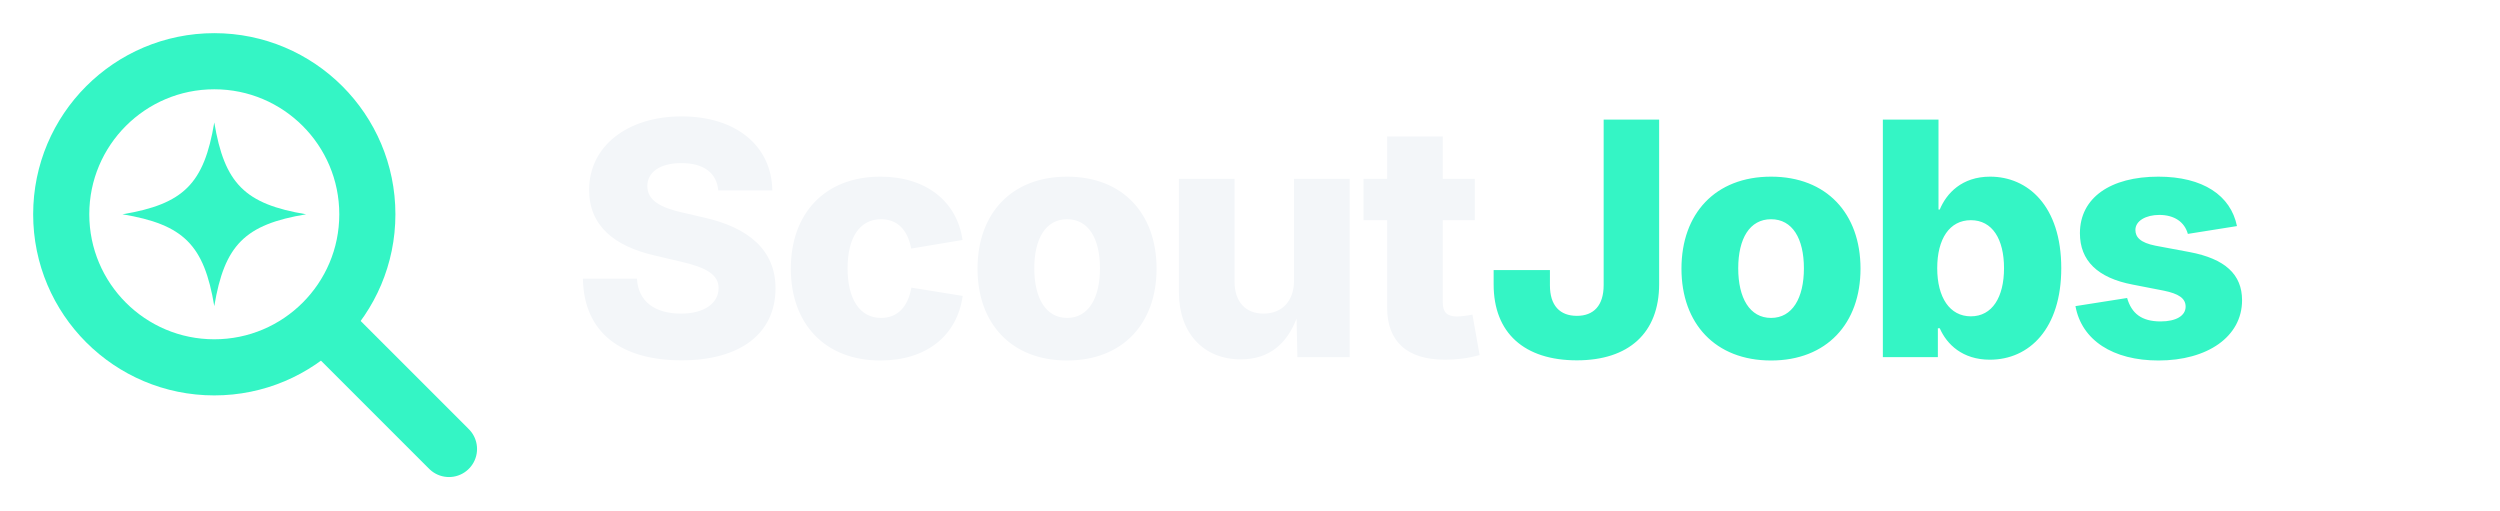
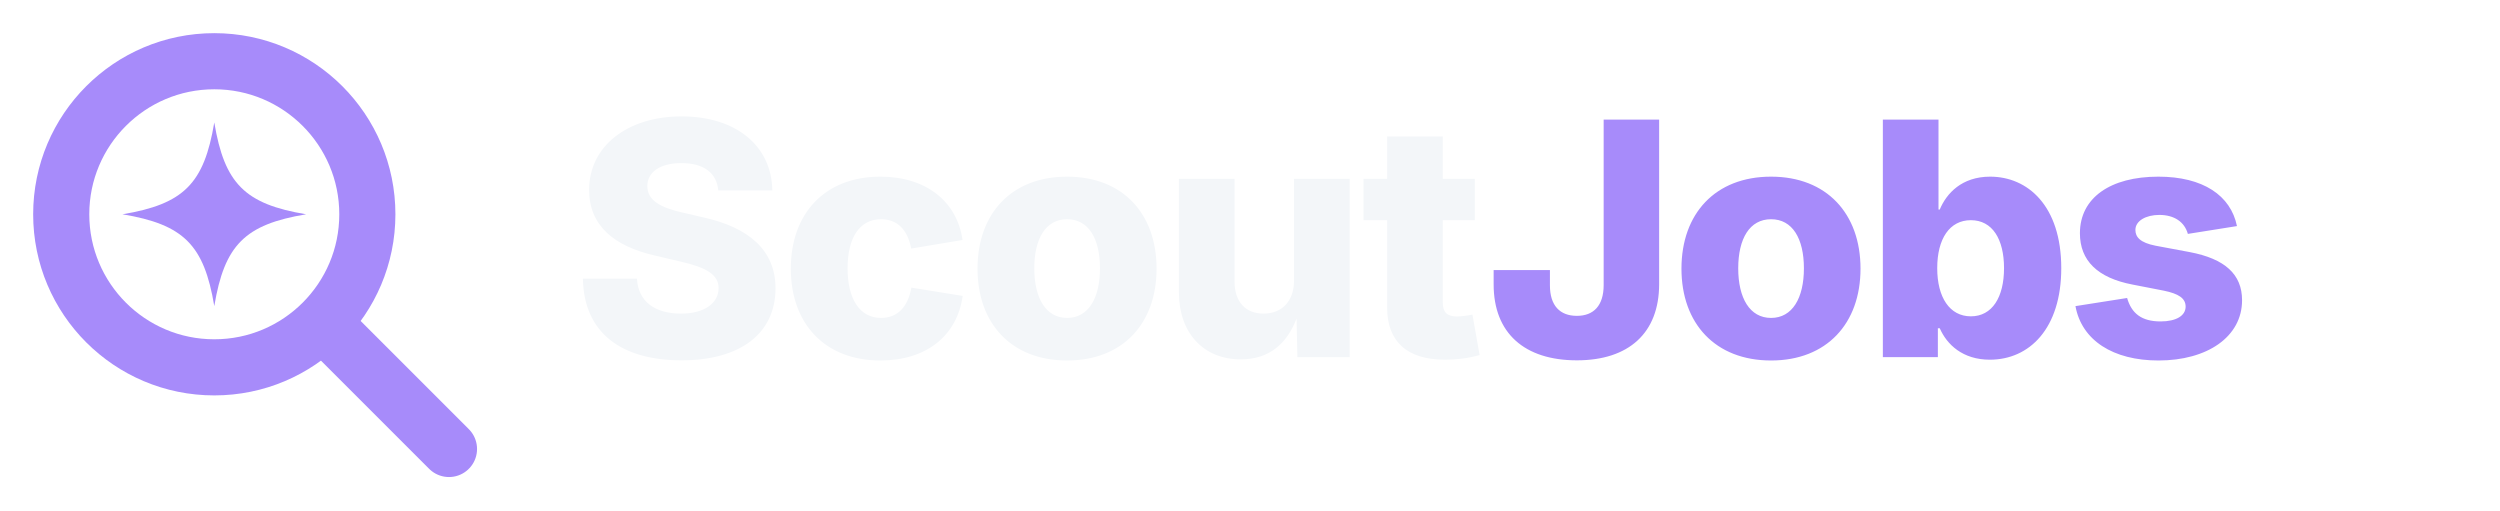
<svg xmlns="http://www.w3.org/2000/svg" viewBox="0 0 490 100" role="img" aria-label="ScoutJobs">
-   <g fill="none" stroke="#34F5C5" stroke-width="11" stroke-linecap="round" stroke-linejoin="round">
+   <g fill="none" stroke="#A78BFA" stroke-width="11" stroke-linecap="round" stroke-linejoin="round">
    <circle cx="42" cy="42" r="30" />
    <path d="M64 64 L88 88" />
-     <path d="M42 24 C44 36 48 40 60 42 C48 44 44 48 42 60 C40 48 36 44 24 42 C36 40 40 36 42 24 Z" fill="#34F5C5" stroke="none" />
+     <path d="M42 24 C44 36 48 40 60 42 C48 44 44 48 42 60 C40 48 36 44 24 42 C36 40 40 36 42 24 Z" fill="#A78BFA" stroke="none" />
  </g>
-   <text x="112" y="70" font-family="Inter, ui-sans-serif, system-ui, -apple-system, 'Segoe UI', Roboto, Helvetica, Arial, sans-serif" font-size="64" font-weight="800" letter-spacing="-1.5" fill="#F3F6F9">Scout<tspan fill="#34F5C5">Jobs</tspan>
+   <text x="112" y="70" font-family="Inter, ui-sans-serif, system-ui, -apple-system, 'Segoe UI', Roboto, Helvetica, Arial, sans-serif" font-size="64" font-weight="800" letter-spacing="-1.5" fill="#F3F6F9">Scout<tspan fill="#A78BFA">Jobs</tspan>
  </text>
</svg>
